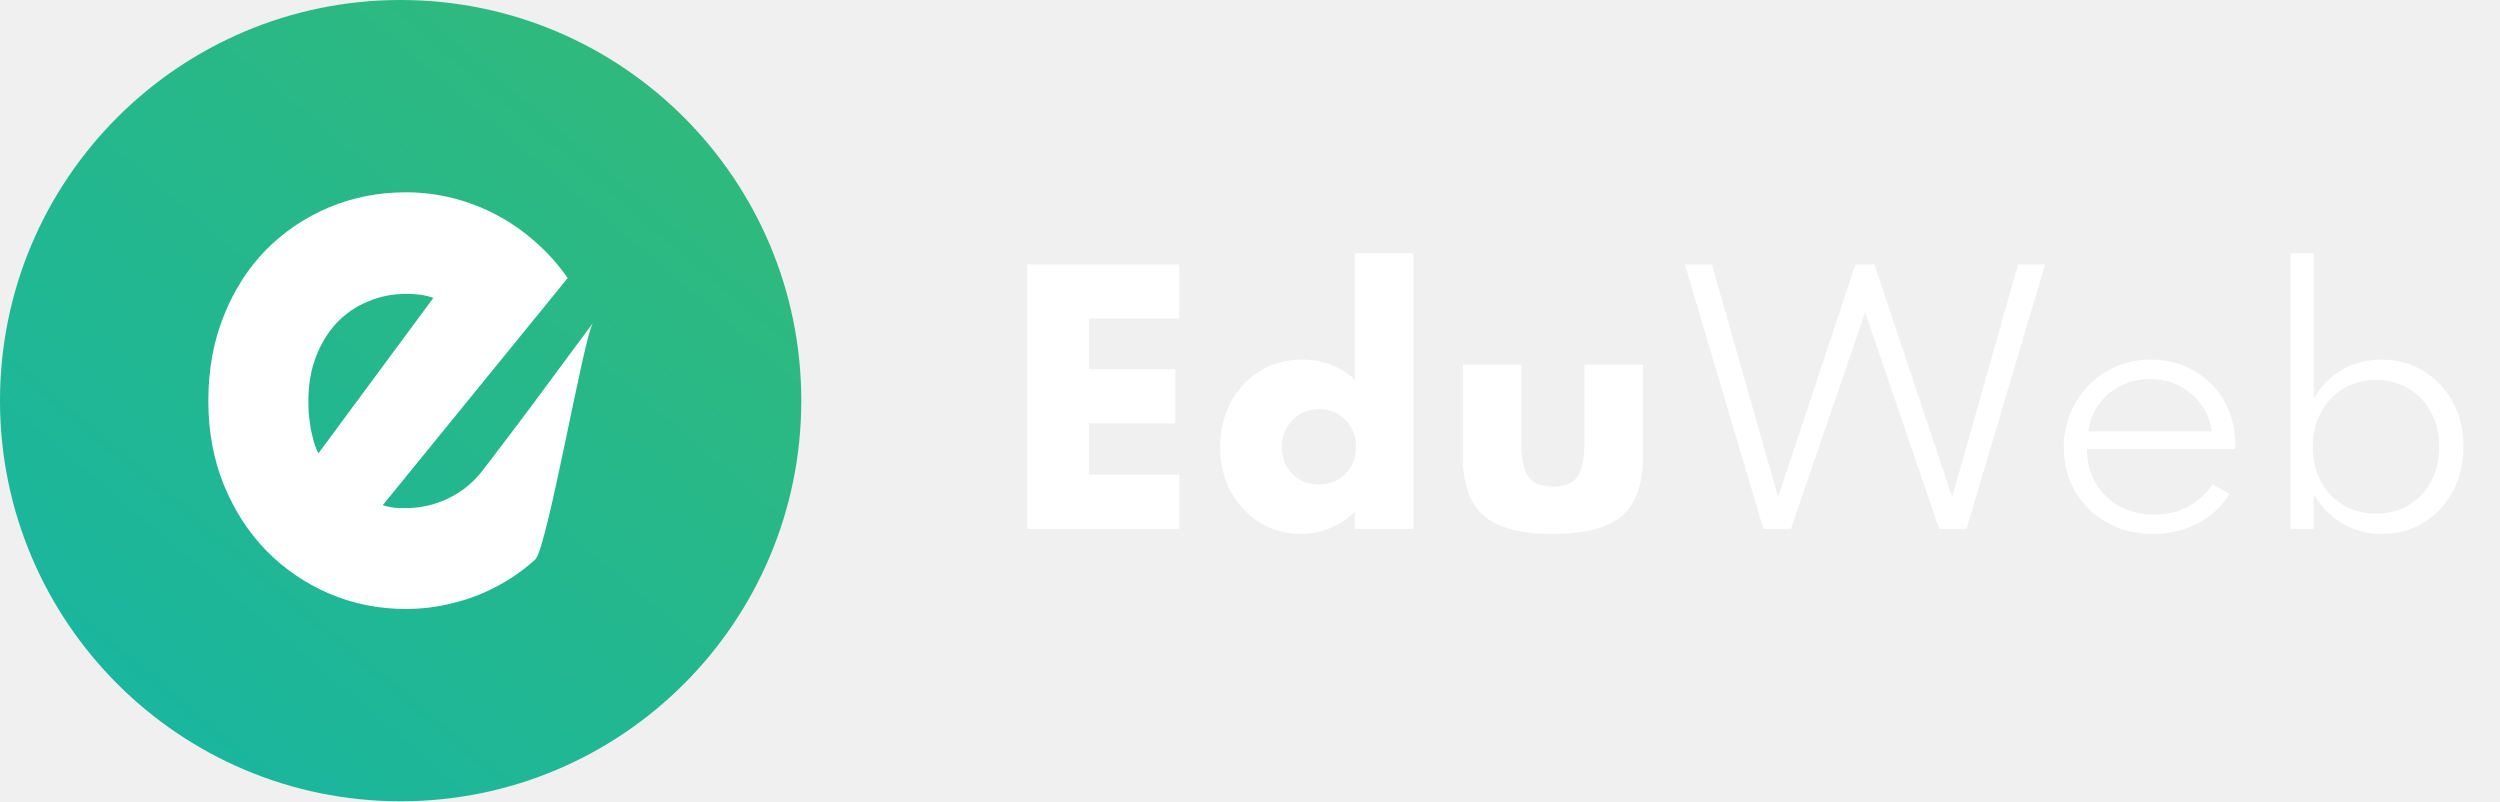
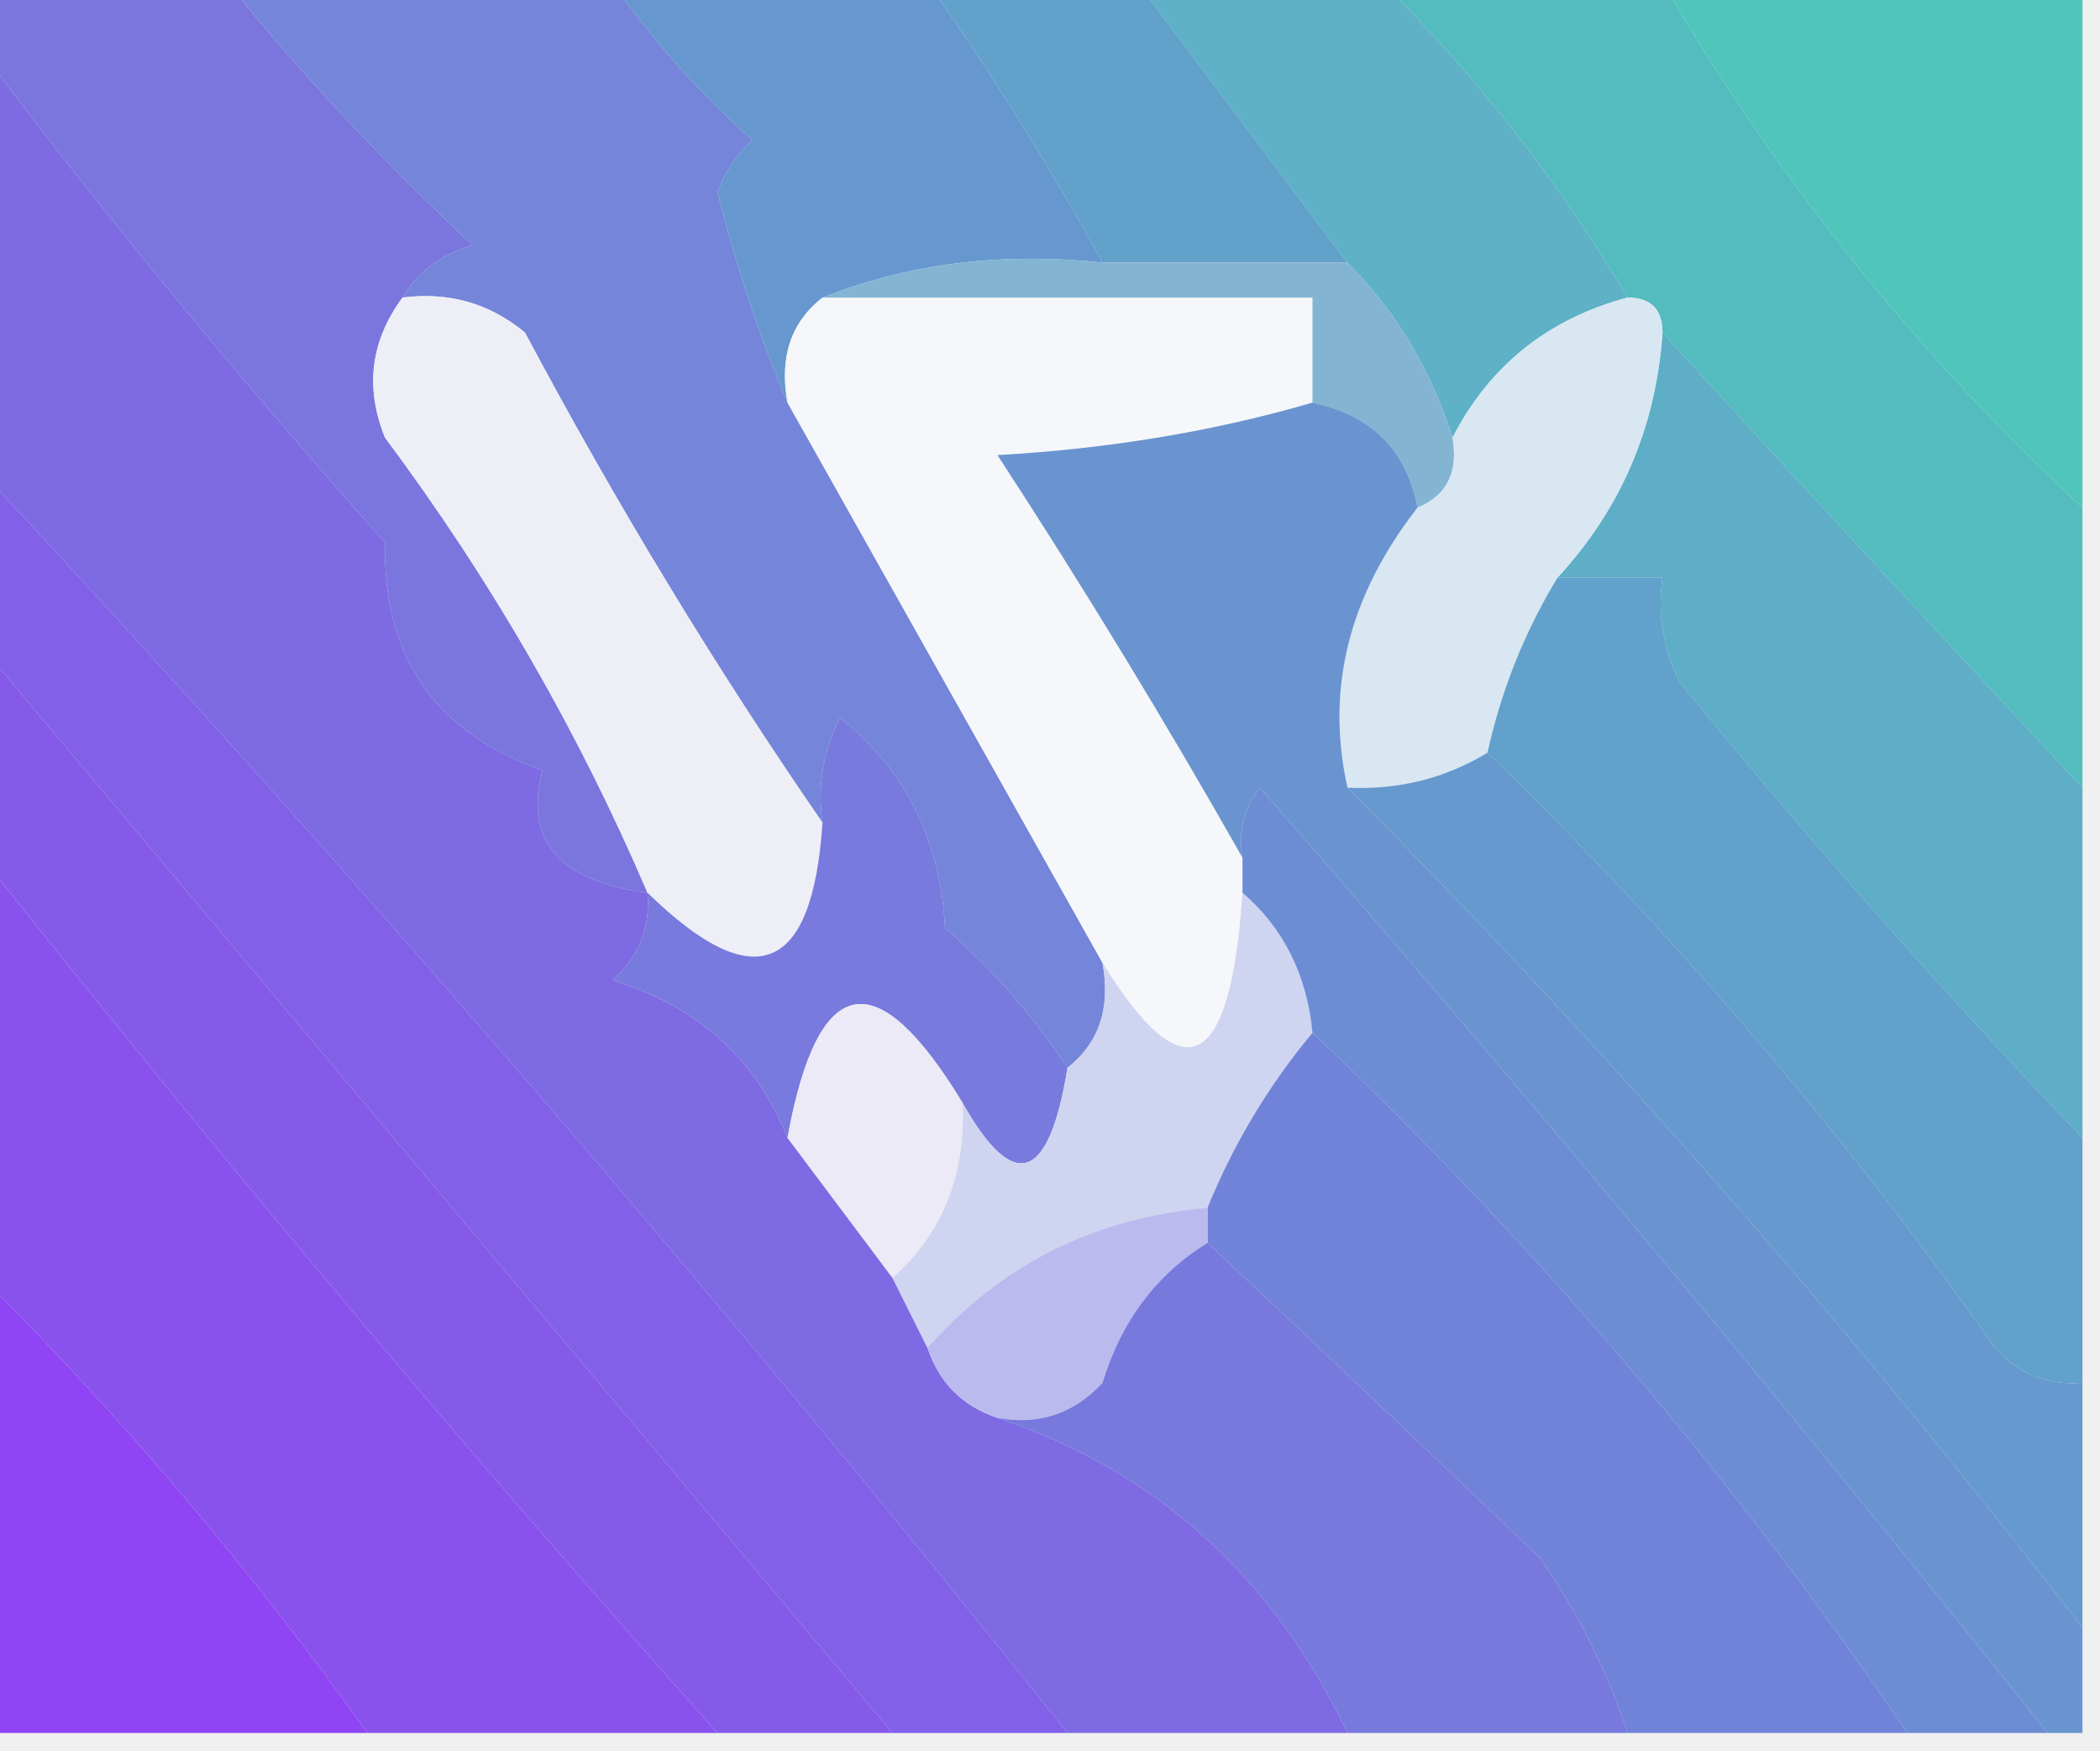
- <svg xmlns="http://www.w3.org/2000/svg" width="156" height="50" viewBox="0 0 156 50" fill="none">
-   <g clip-path="url(#clip0_12_9)">
-     <rect width="50" height="50" rx="25" fill="url(#paint0_linear_12_9)" />
-     <path d="M23.884 31.523C24.125 31.599 24.365 31.653 24.606 31.684C24.846 31.699 25.086 31.707 25.327 31.707C25.928 31.707 26.506 31.622 27.062 31.454C27.618 31.286 28.136 31.048 28.617 30.742C29.113 30.421 29.548 30.038 29.924 29.594C30.315 29.134 33.803 24.495 33.394 25.023L37 20.154C36.429 20.981 34.145 34.264 33.394 34.922C32.658 35.581 31.855 36.14 30.983 36.599C30.127 37.058 29.218 37.403 28.256 37.633C27.31 37.877 26.333 38 25.327 38C23.629 38 22.029 37.678 20.527 37.035C19.039 36.392 17.732 35.496 16.606 34.348C15.494 33.2 14.615 31.837 13.969 30.26C13.323 28.667 13 26.922 13 25.023C13 23.078 13.323 21.302 13.969 19.694C14.615 18.087 15.494 16.716 16.606 15.583C17.732 14.45 19.039 13.569 20.527 12.942C22.029 12.314 23.629 12 25.327 12C26.333 12 27.317 12.123 28.279 12.367C29.24 12.613 30.149 12.965 31.006 13.424C31.877 13.883 32.688 14.45 33.439 15.124C34.191 15.782 34.852 16.525 35.422 17.352L23.884 31.523ZM27.039 18.592C26.754 18.485 26.468 18.416 26.183 18.385C25.913 18.355 25.627 18.339 25.327 18.339C24.485 18.339 23.689 18.5 22.938 18.822C22.202 19.128 21.556 19.572 21 20.154C20.459 20.736 20.031 21.44 19.715 22.267C19.4 23.078 19.242 23.997 19.242 25.023C19.242 25.253 19.25 25.513 19.265 25.804C19.295 26.095 19.332 26.393 19.378 26.7C19.438 26.991 19.505 27.274 19.58 27.549C19.655 27.825 19.753 28.07 19.873 28.285L27.039 18.592Z" fill="white" />
-     <path d="M64.1 33V16.5H73.58V19.88H67.95V23.04H73.34V26.42H67.95V29.62H73.58V33H64.1ZM81.171 33.32C80.251 33.32 79.411 33.09 78.651 32.63C77.891 32.17 77.281 31.53 76.821 30.71C76.368 29.89 76.141 28.947 76.141 27.88C76.141 26.847 76.361 25.92 76.801 25.1C77.241 24.28 77.845 23.633 78.611 23.16C79.385 22.68 80.268 22.44 81.261 22.44C81.908 22.44 82.515 22.55 83.081 22.77C83.648 22.99 84.135 23.3 84.541 23.7V15.8H88.191V33H84.541V31.94C84.081 32.38 83.561 32.72 82.981 32.96C82.408 33.2 81.805 33.32 81.171 33.32ZM82.291 30.23C82.745 30.23 83.145 30.13 83.491 29.93C83.845 29.723 84.118 29.443 84.311 29.09C84.511 28.737 84.611 28.34 84.611 27.9C84.611 27.44 84.511 27.033 84.311 26.68C84.111 26.327 83.838 26.047 83.491 25.84C83.145 25.633 82.748 25.53 82.301 25.53C81.861 25.53 81.468 25.633 81.121 25.84C80.775 26.047 80.498 26.33 80.291 26.69C80.091 27.043 79.991 27.45 79.991 27.91C79.991 28.35 80.088 28.747 80.281 29.1C80.481 29.447 80.755 29.723 81.101 29.93C81.448 30.13 81.845 30.23 82.291 30.23ZM96.901 33.32C94.914 33.32 93.481 32.943 92.601 32.19C91.721 31.437 91.281 30.213 91.281 28.52V22.76H94.931V27.62C94.931 28.627 95.078 29.337 95.371 29.75C95.671 30.157 96.181 30.36 96.901 30.36C97.628 30.36 98.138 30.157 98.431 29.75C98.724 29.337 98.871 28.627 98.871 27.62V22.76H102.521V28.52C102.521 30.213 102.081 31.437 101.201 32.19C100.321 32.943 98.888 33.32 96.901 33.32ZM110.034 33L105.134 16.5H106.824L110.954 31.02L115.784 16.5H116.964L121.814 31.02L125.924 16.5H127.614L122.714 33H121.004L116.384 19.49L111.754 33H110.034ZM134.36 33.32C133.287 33.32 132.327 33.083 131.48 32.61C130.64 32.137 129.98 31.493 129.5 30.68C129.02 29.86 128.78 28.94 128.78 27.92C128.78 27.153 128.917 26.44 129.19 25.78C129.47 25.113 129.857 24.53 130.35 24.03C130.843 23.53 131.417 23.14 132.07 22.86C132.723 22.58 133.42 22.44 134.16 22.44C135.173 22.44 136.073 22.663 136.86 23.11C137.653 23.55 138.28 24.16 138.74 24.94C139.207 25.72 139.453 26.62 139.48 27.64C139.48 27.72 139.477 27.787 139.47 27.84C139.47 27.887 139.463 27.947 139.45 28.02H130.23C130.23 28.82 130.41 29.527 130.77 30.14C131.13 30.753 131.623 31.237 132.25 31.59C132.883 31.937 133.607 32.11 134.42 32.11C135.193 32.11 135.887 31.95 136.5 31.63C137.12 31.303 137.637 30.837 138.05 30.23L139.13 30.81C138.643 31.603 137.98 32.22 137.14 32.66C136.307 33.1 135.38 33.32 134.36 33.32ZM130.31 26.92H138.02C137.933 26.28 137.71 25.717 137.35 25.23C136.99 24.737 136.533 24.35 135.98 24.07C135.433 23.79 134.833 23.65 134.18 23.65C133.507 23.65 132.893 23.79 132.34 24.07C131.787 24.343 131.33 24.727 130.97 25.22C130.617 25.707 130.397 26.273 130.31 26.92ZM148.63 33.32C147.723 33.32 146.896 33.1 146.15 32.66C145.403 32.22 144.813 31.613 144.38 30.84V33H142.92V15.8H144.38V24.89C144.8 24.123 145.38 23.523 146.12 23.09C146.86 22.657 147.686 22.44 148.6 22.44C149.58 22.44 150.456 22.677 151.23 23.15C152.003 23.623 152.61 24.27 153.05 25.09C153.496 25.903 153.72 26.833 153.72 27.88C153.72 28.933 153.493 29.87 153.04 30.69C152.593 31.51 151.986 32.153 151.22 32.62C150.453 33.087 149.59 33.32 148.63 33.32ZM148.27 32.05C149.036 32.05 149.716 31.873 150.31 31.52C150.903 31.16 151.366 30.667 151.7 30.04C152.04 29.407 152.21 28.69 152.21 27.89C152.21 27.077 152.04 26.357 151.7 25.73C151.36 25.097 150.893 24.603 150.3 24.25C149.713 23.89 149.036 23.71 148.27 23.71C147.503 23.71 146.823 23.89 146.23 24.25C145.636 24.603 145.17 25.097 144.83 25.73C144.49 26.357 144.32 27.077 144.32 27.89C144.32 28.69 144.486 29.407 144.82 30.04C145.16 30.667 145.626 31.16 146.22 31.52C146.82 31.873 147.503 32.05 148.27 32.05Z" fill="white" />
+ <svg xmlns="http://www.w3.org/2000/svg" version="1.1" width="60px" height="50px" style="shape-rendering:geometricPrecision; text-rendering:geometricPrecision; image-rendering:optimizeQuality; fill-rule:evenodd; clip-rule:evenodd">
+   <g>
+     <path style="opacity:1" fill="#7a76de" d="M -0.5,-0.5 C 1.833,-0.5 4.167,-0.5 6.5,-0.5C 8.578,2.084 10.912,4.584 13.5,7C 12.584,7.278 11.918,7.778 11.5,8.5C 10.588,9.738 10.421,11.072 11,12.5C 14.029,16.561 16.529,20.895 18.5,25.5C 15.968,25.171 14.968,24.005 15.5,22C 12.437,20.934 10.937,18.767 11,15.5C 6.673,10.633 2.84,5.966 -0.5,1.5C -0.5,0.833 -0.5,0.167 -0.5,-0.5 Z" />
  </g>
-   <defs>
-     <linearGradient id="paint0_linear_12_9" x1="41" y1="5.5" x2="9" y2="43.25" gradientUnits="userSpaceOnUse">
-       <stop stop-color="#2FB97D" />
-       <stop offset="1" stop-color="#1AB69D" />
-     </linearGradient>
-     <clipPath id="clip0_12_9">
-       <rect width="156" height="50" fill="white" />
-     </clipPath>
-   </defs>
+   <g>
+     <path style="opacity:1" fill="#7585d9" d="M 6.5,-0.5 C 10.167,-0.5 13.833,-0.5 17.5,-0.5C 18.625,1.129 19.959,2.629 21.5,4C 21.043,4.414 20.709,4.914 20.5,5.5C 21.05,7.657 21.717,9.657 22.5,11.5C 25.5,16.833 28.5,22.167 31.5,27.5C 31.737,28.791 31.404,29.791 30.5,30.5C 29.542,29.038 28.376,27.705 27,26.5C 26.871,23.997 25.871,21.997 24,20.5C 23.517,21.448 23.351,22.448 23.5,23.5C 20.441,19.064 17.608,14.397 15,9.5C 13.989,8.663 12.822,8.33 11.5,8.5C 11.918,7.778 12.584,7.278 13.5,7C 10.912,4.584 8.578,2.084 6.5,-0.5 Z" />
+   </g>
+   <g>
+     <path style="opacity:1" fill="#6797cf" d="M 17.5,-0.5 C 20.5,-0.5 23.5,-0.5 26.5,-0.5C 28.292,2.024 29.958,4.69 31.5,7.5C 28.615,7.194 25.948,7.527 23.5,8.5C 22.596,9.209 22.263,10.209 22.5,11.5C 21.717,9.657 21.05,7.657 20.5,5.5C 20.709,4.914 21.043,4.414 21.5,4C 19.959,2.629 18.625,1.129 17.5,-0.5 Z" />
+   </g>
+   <g>
+     <path style="opacity:1" fill="#61a1ca" d="M 26.5,-0.5 C 28.5,-0.5 30.5,-0.5 32.5,-0.5C 34.5,2.167 36.5,4.833 38.5,7.5C 36.167,7.5 33.833,7.5 31.5,7.5C 29.958,4.69 28.292,2.024 26.5,-0.5 Z" />
+   </g>
+   <g>
+     <path style="opacity:1" fill="#5eb1c6" d="M 32.5,-0.5 C 34.833,-0.5 37.167,-0.5 39.5,-0.5C 42.239,2.233 44.573,5.233 46.5,8.5C 44.225,9.111 42.559,10.445 41.5,12.5C 40.89,10.566 39.89,8.899 38.5,7.5C 36.5,4.833 34.5,2.167 32.5,-0.5 Z" />
+   </g>
+   <g>
+     <path style="opacity:1" fill="#54bcbf" d="M 39.5,-0.5 C 42.167,-0.5 44.833,-0.5 47.5,-0.5C 50.812,5.166 54.812,10.166 59.5,14.5C 59.5,17.167 59.5,19.833 59.5,22.5C 55.444,18.157 51.444,13.823 47.5,9.5C 47.5,8.833 47.167,8.5 46.5,8.5C 44.573,5.233 42.239,2.233 39.5,-0.5 Z" />
+   </g>
+   <g>
+     <path style="opacity:1" fill="#50c5bc" d="M 47.5,-0.5 C 51.5,-0.5 55.5,-0.5 59.5,-0.5C 59.5,4.5 59.5,9.5 59.5,14.5C 54.812,10.166 50.812,5.166 47.5,-0.5 Z" />
+   </g>
+   <g>
+     <path style="opacity:1" fill="#7e6ae3" d="M -0.5,1.5 C 2.84,5.966 6.673,10.633 11,15.5C 10.937,18.767 12.437,20.934 15.5,22C 14.968,24.005 15.968,25.171 18.5,25.5C 18.586,26.496 18.252,27.329 17.5,28C 19.932,28.743 21.599,30.243 22.5,32.5C 23.5,33.833 24.5,35.167 25.5,36.5C 25.833,37.167 26.167,37.833 26.5,38.5C 26.833,39.5 27.5,40.167 28.5,40.5C 33.021,42.013 36.354,45.013 38.5,49.5C 35.833,49.5 33.167,49.5 30.5,49.5C 20.642,37.138 10.309,25.137 -0.5,13.5C -0.5,9.5 -0.5,5.5 -0.5,1.5 Z" />
+   </g>
+   <g>
+     <path style="opacity:1" fill="#f5f7fa" d="M 23.5,8.5 C 28.167,8.5 32.833,8.5 37.5,8.5C 37.5,9.5 37.5,10.5 37.5,11.5C 34.695,12.319 31.695,12.819 28.5,13C 30.985,16.814 33.318,20.647 35.5,24.5C 35.5,24.833 35.5,25.167 35.5,25.5C 35.161,30.616 33.828,31.283 31.5,27.5C 28.5,22.167 25.5,16.833 22.5,11.5C 22.263,10.209 22.596,9.209 23.5,8.5 Z" />
+   </g>
+   <g>
+     <path style="opacity:1" fill="#eeeef7" d="M 11.5,8.5 C 12.822,8.33 13.989,8.663 15,9.5C 17.608,14.397 20.441,19.064 23.5,23.5C 23.215,27.811 21.549,28.478 18.5,25.5C 16.529,20.895 14.029,16.561 11,12.5C 10.421,11.072 10.588,9.738 11.5,8.5 Z" />
+   </g>
+   <g>
+     <path style="opacity:1" fill="#83b5d3" d="M 23.5,8.5 C 25.948,7.527 28.615,7.194 31.5,7.5C 33.833,7.5 36.167,7.5 38.5,7.5C 39.89,8.899 40.89,10.566 41.5,12.5C 41.672,13.492 41.338,14.158 40.5,14.5C 40.19,12.856 39.19,11.856 37.5,11.5C 37.5,10.5 37.5,9.5 37.5,8.5C 32.833,8.5 28.167,8.5 23.5,8.5 Z" />
+   </g>
+   <g>
+     <path style="opacity:1" fill="#5daec6" d="M 47.5,9.5 C 51.444,13.823 55.444,18.157 59.5,22.5C 59.5,25.833 59.5,29.167 59.5,32.5C 55.561,28.386 51.727,24.053 48,19.5C 47.517,18.552 47.35,17.552 47.5,16.5C 46.5,16.5 45.5,16.5 44.5,16.5C 46.312,14.54 47.312,12.206 47.5,9.5 Z" />
+   </g>
+   <g>
+     <path style="opacity:1" fill="#d8e7f2" d="M 46.5,8.5 C 47.167,8.5 47.5,8.833 47.5,9.5C 47.312,12.206 46.312,14.54 44.5,16.5C 43.559,18.049 42.892,19.716 42.5,21.5C 41.292,22.234 39.959,22.567 38.5,22.5C 37.87,19.684 38.536,17.018 40.5,14.5C 41.338,14.158 41.672,13.492 41.5,12.5C 42.559,10.445 44.225,9.111 46.5,8.5 Z" />
+   </g>
+   <g>
+     <path style="opacity:1" fill="#855ae9" d="M -0.5,18.5 C 8.167,28.833 16.833,39.167 25.5,49.5C 23.833,49.5 22.167,49.5 20.5,49.5C 13.273,41.392 6.272,33.059 -0.5,24.5C -0.5,22.5 -0.5,20.5 -0.5,18.5 Z" />
+   </g>
+   <g>
+     <path style="opacity:1" fill="#62a1cb" d="M 44.5,16.5 C 45.5,16.5 46.5,16.5 47.5,16.5C 47.35,17.552 47.517,18.552 48,19.5C 51.727,24.053 55.561,28.386 59.5,32.5C 59.5,34.833 59.5,37.167 59.5,39.5C 58.504,39.586 57.671,39.252 57,38.5C 52.677,32.348 47.843,26.681 42.5,21.5C 42.892,19.716 43.559,18.049 44.5,16.5 Z" />
+   </g>
+   <g>
+     <path style="opacity:1" fill="#8260e7" d="M -0.5,13.5 C 10.309,25.137 20.642,37.138 30.5,49.5C 28.833,49.5 27.167,49.5 25.5,49.5C 16.833,39.167 8.167,28.833 -0.5,18.5C -0.5,16.833 -0.5,15.167 -0.5,13.5 Z" />
+   </g>
+   <g>
+     <path style="opacity:1" fill="#6699ce" d="M 42.5,21.5 C 47.843,26.681 52.677,32.348 57,38.5C 57.671,39.252 58.504,39.586 59.5,39.5C 59.5,41.833 59.5,44.167 59.5,46.5C 52.939,37.993 45.939,29.993 38.5,22.5C 39.959,22.567 41.292,22.234 42.5,21.5 Z" />
+   </g>
+   <g>
+     <path style="opacity:1" fill="#797add" d="M 30.5,30.5 C 29.969,33.767 28.969,34.1 27.5,31.5C 25.031,27.432 23.365,27.765 22.5,32.5C 21.599,30.243 19.932,28.743 17.5,28C 18.252,27.329 18.586,26.496 18.5,25.5C 21.549,28.478 23.215,27.811 23.5,23.5C 23.351,22.448 23.517,21.448 24,20.5C 25.871,21.997 26.871,23.997 27,26.5C 28.376,27.705 29.542,29.038 30.5,30.5 Z" />
+   </g>
+   <g>
+     <path style="opacity:1" fill="#6a94d0" d="M 37.5,11.5 C 39.19,11.856 40.19,12.856 40.5,14.5C 38.536,17.018 37.87,19.684 38.5,22.5C 45.939,29.993 52.939,37.993 59.5,46.5C 59.5,47.5 59.5,48.5 59.5,49.5C 59.167,49.5 58.833,49.5 58.5,49.5C 51.279,40.429 43.779,31.429 36,22.5C 35.536,23.094 35.369,23.761 35.5,24.5C 33.318,20.647 30.985,16.814 28.5,13C 31.695,12.819 34.695,12.319 37.5,11.5 Z" />
+   </g>
+   <g>
+     <path style="opacity:1" fill="#8952ed" d="M -0.5,24.5 C 6.272,33.059 13.273,41.392 20.5,49.5C 17.167,49.5 13.833,49.5 10.5,49.5C 7.179,44.848 3.513,40.515 -0.5,36.5C -0.5,32.5 -0.5,28.5 -0.5,24.5 Z" />
+   </g>
+   <g>
+     <path style="opacity:1" fill="#cfd4f1" d="M 35.5,25.5 C 36.674,26.514 37.34,27.847 37.5,29.5C 36.248,31.001 35.248,32.667 34.5,34.5C 31.281,34.776 28.615,36.109 26.5,38.5C 26.167,37.833 25.833,37.167 25.5,36.5C 26.931,35.22 27.598,33.553 27.5,31.5C 28.969,34.1 29.969,33.767 30.5,30.5C 31.404,29.791 31.737,28.791 31.5,27.5C 33.828,31.283 35.161,30.616 35.5,25.5 Z" />
+   </g>
+   <g>
+     <path style="opacity:1" fill="#6c8dd4" d="M 58.5,49.5 C 57.167,49.5 55.833,49.5 54.5,49.5C 49.525,42.196 43.858,35.529 37.5,29.5C 37.34,27.847 36.674,26.514 35.5,25.5C 35.5,25.167 35.5,24.833 35.5,24.5C 35.369,23.761 35.536,23.094 36,22.5C 43.779,31.429 51.279,40.429 58.5,49.5 Z" />
+   </g>
+   <g>
+     <path style="opacity:1" fill="#ebeaf6" d="M 27.5,31.5 C 27.598,33.553 26.931,35.22 25.5,36.5C 24.5,35.167 23.5,33.833 22.5,32.5C 23.365,27.765 25.031,27.432 27.5,31.5 Z" />
+   </g>
+   <g>
+     <path style="opacity:1" fill="#7183d8" d="M 37.5,29.5 C 43.858,35.529 49.525,42.196 54.5,49.5C 51.833,49.5 49.167,49.5 46.5,49.5C 45.928,47.745 45.094,46.078 44,44.5C 40.827,41.466 37.66,38.466 34.5,35.5C 34.5,35.167 34.5,34.833 34.5,34.5C 35.248,32.667 36.248,31.001 37.5,29.5 Z" />
+   </g>
+   <g>
+     <path style="opacity:1" fill="#bbbaee" d="M 34.5,34.5 C 34.5,34.833 34.5,35.167 34.5,35.5C 33.035,36.406 32.035,37.739 31.5,39.5C 30.675,40.386 29.675,40.719 28.5,40.5C 27.5,40.167 26.833,39.5 26.5,38.5C 28.615,36.109 31.281,34.776 34.5,34.5 Z" />
+   </g>
+   <g>
+     <path style="opacity:1" fill="#7779dd" d="M 34.5,35.5 C 37.66,38.466 40.827,41.466 44,44.5C 45.094,46.078 45.928,47.745 46.5,49.5C 43.833,49.5 41.167,49.5 38.5,49.5C 36.354,45.013 33.021,42.013 28.5,40.5C 29.675,40.719 30.675,40.386 31.5,39.5C 32.035,37.739 33.035,36.406 34.5,35.5 Z" />
+   </g>
+   <g>
+     <path style="opacity:1" fill="#8f45f3" d="M -0.5,36.5 C 3.513,40.515 7.179,44.848 10.5,49.5C 6.833,49.5 3.167,49.5 -0.5,49.5C -0.5,45.167 -0.5,40.833 -0.5,36.5 Z" />
+   </g>
</svg>
